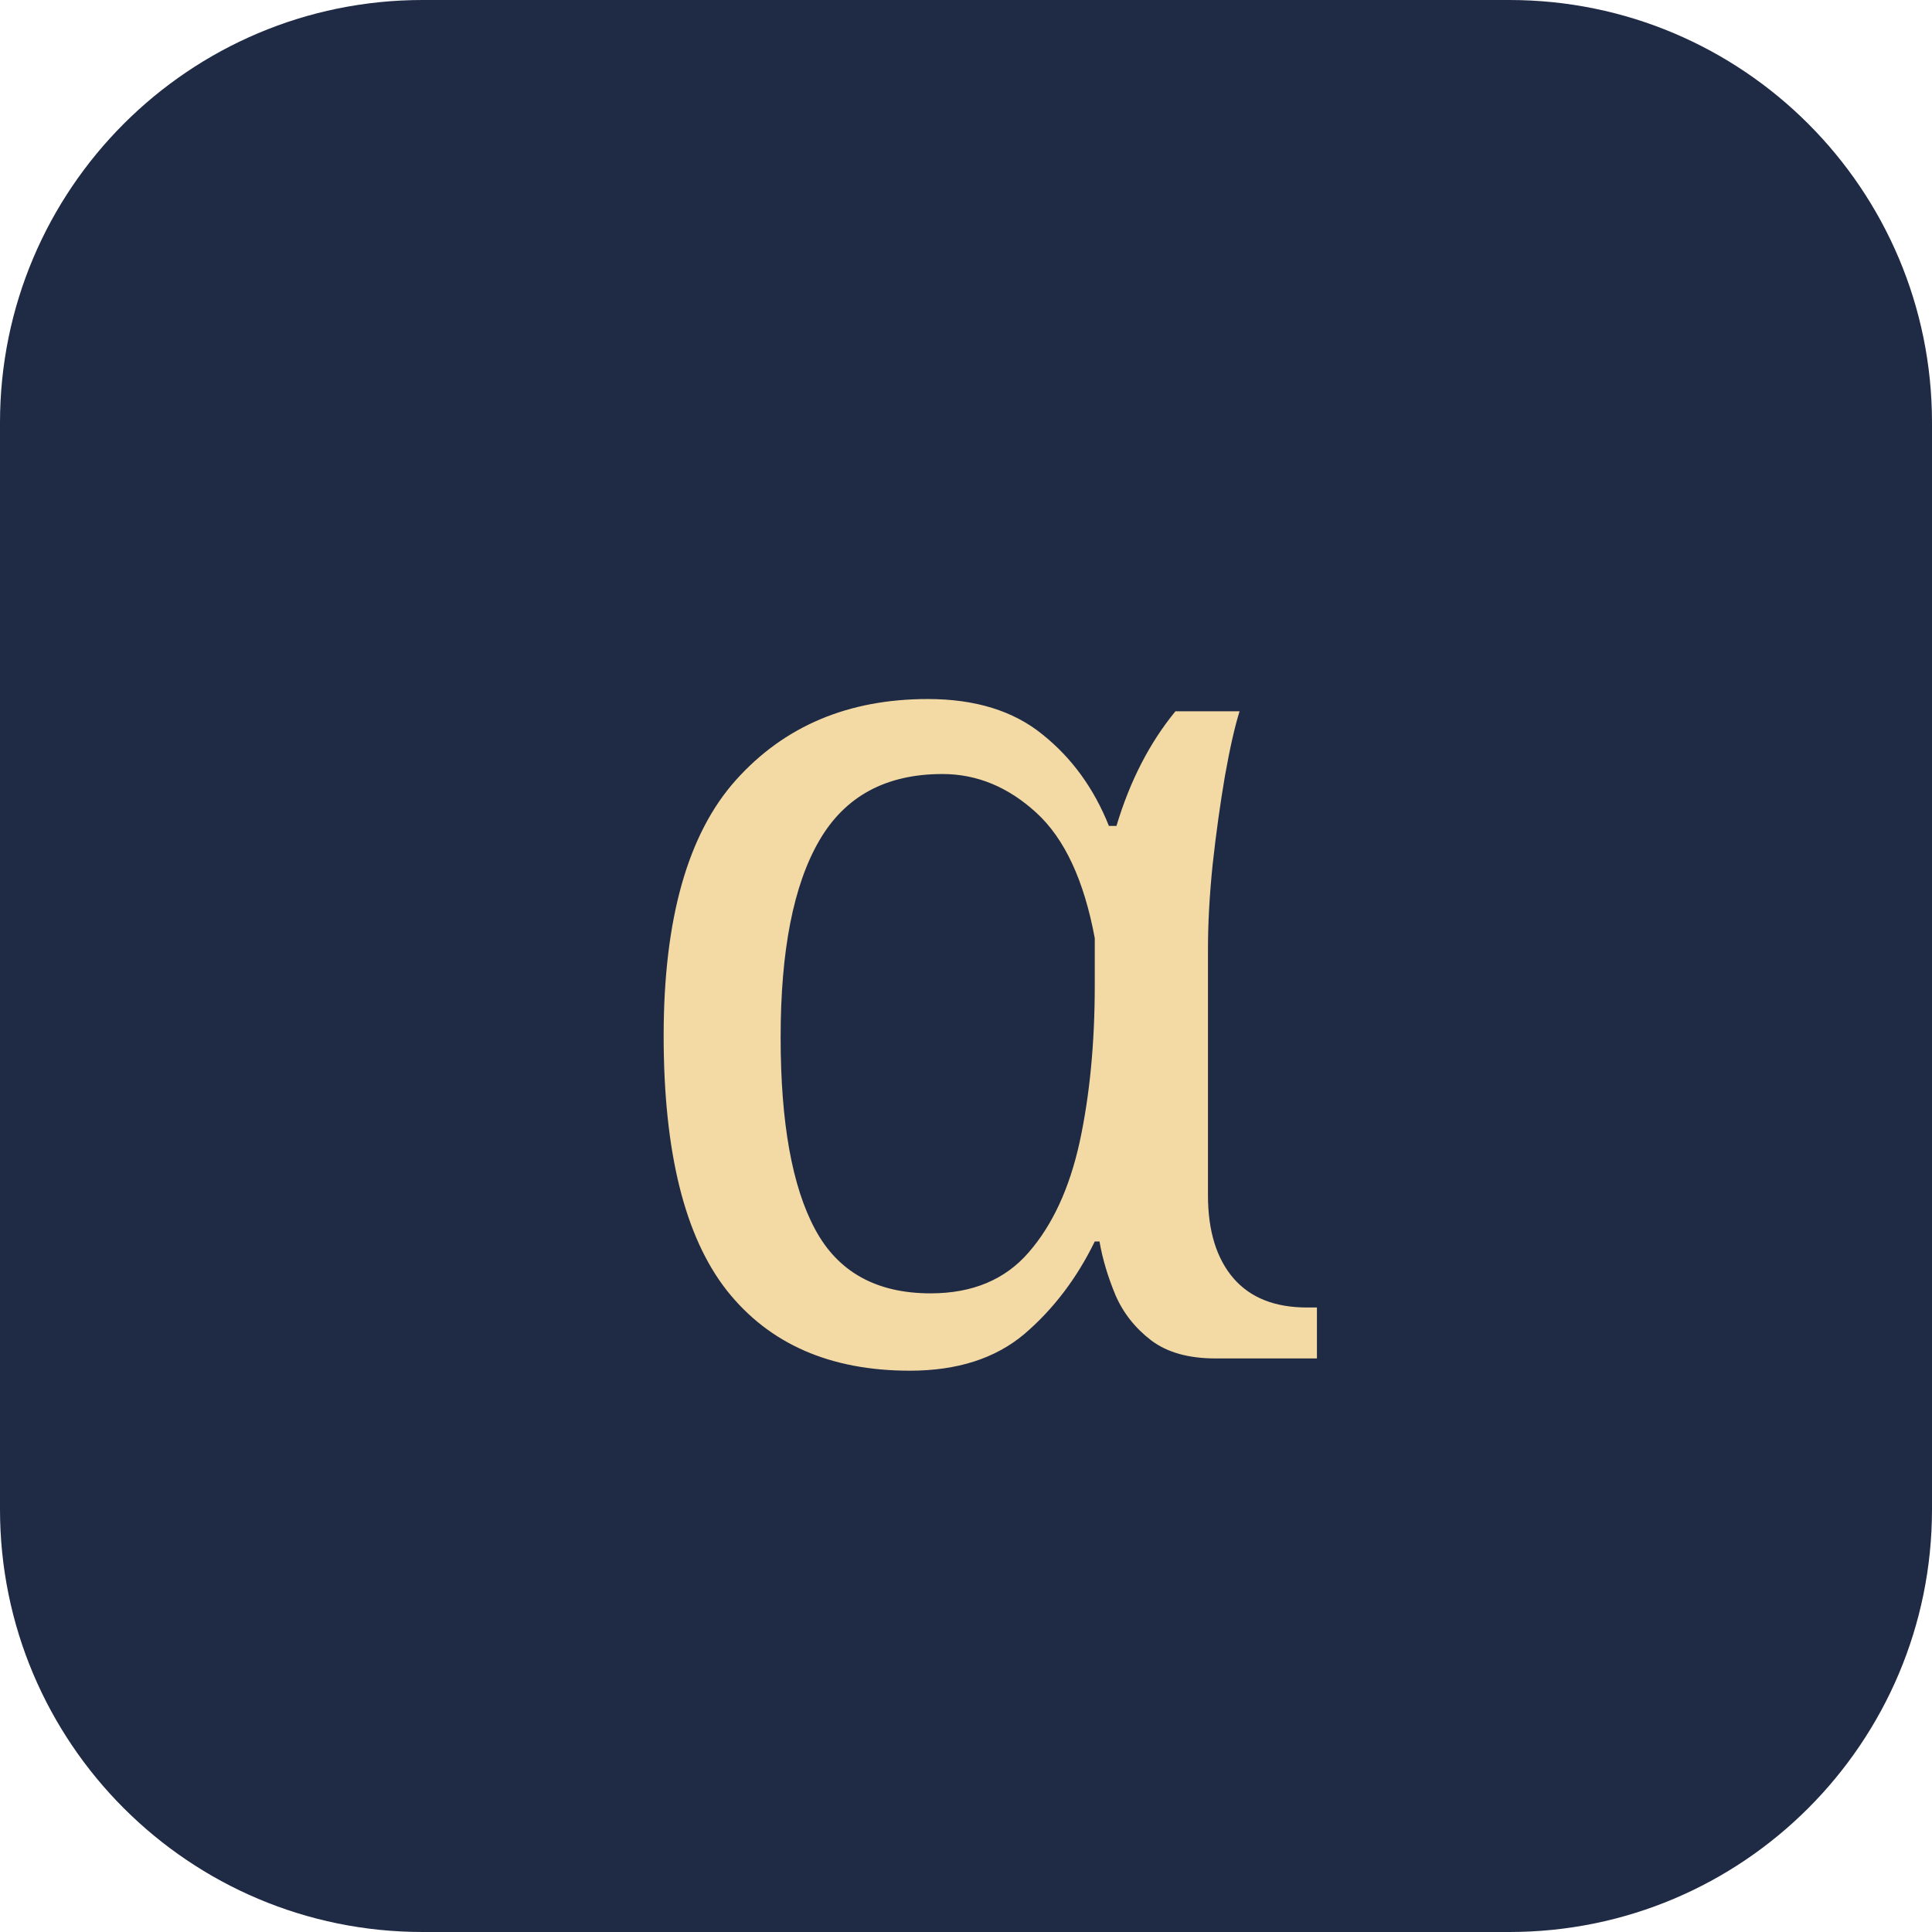
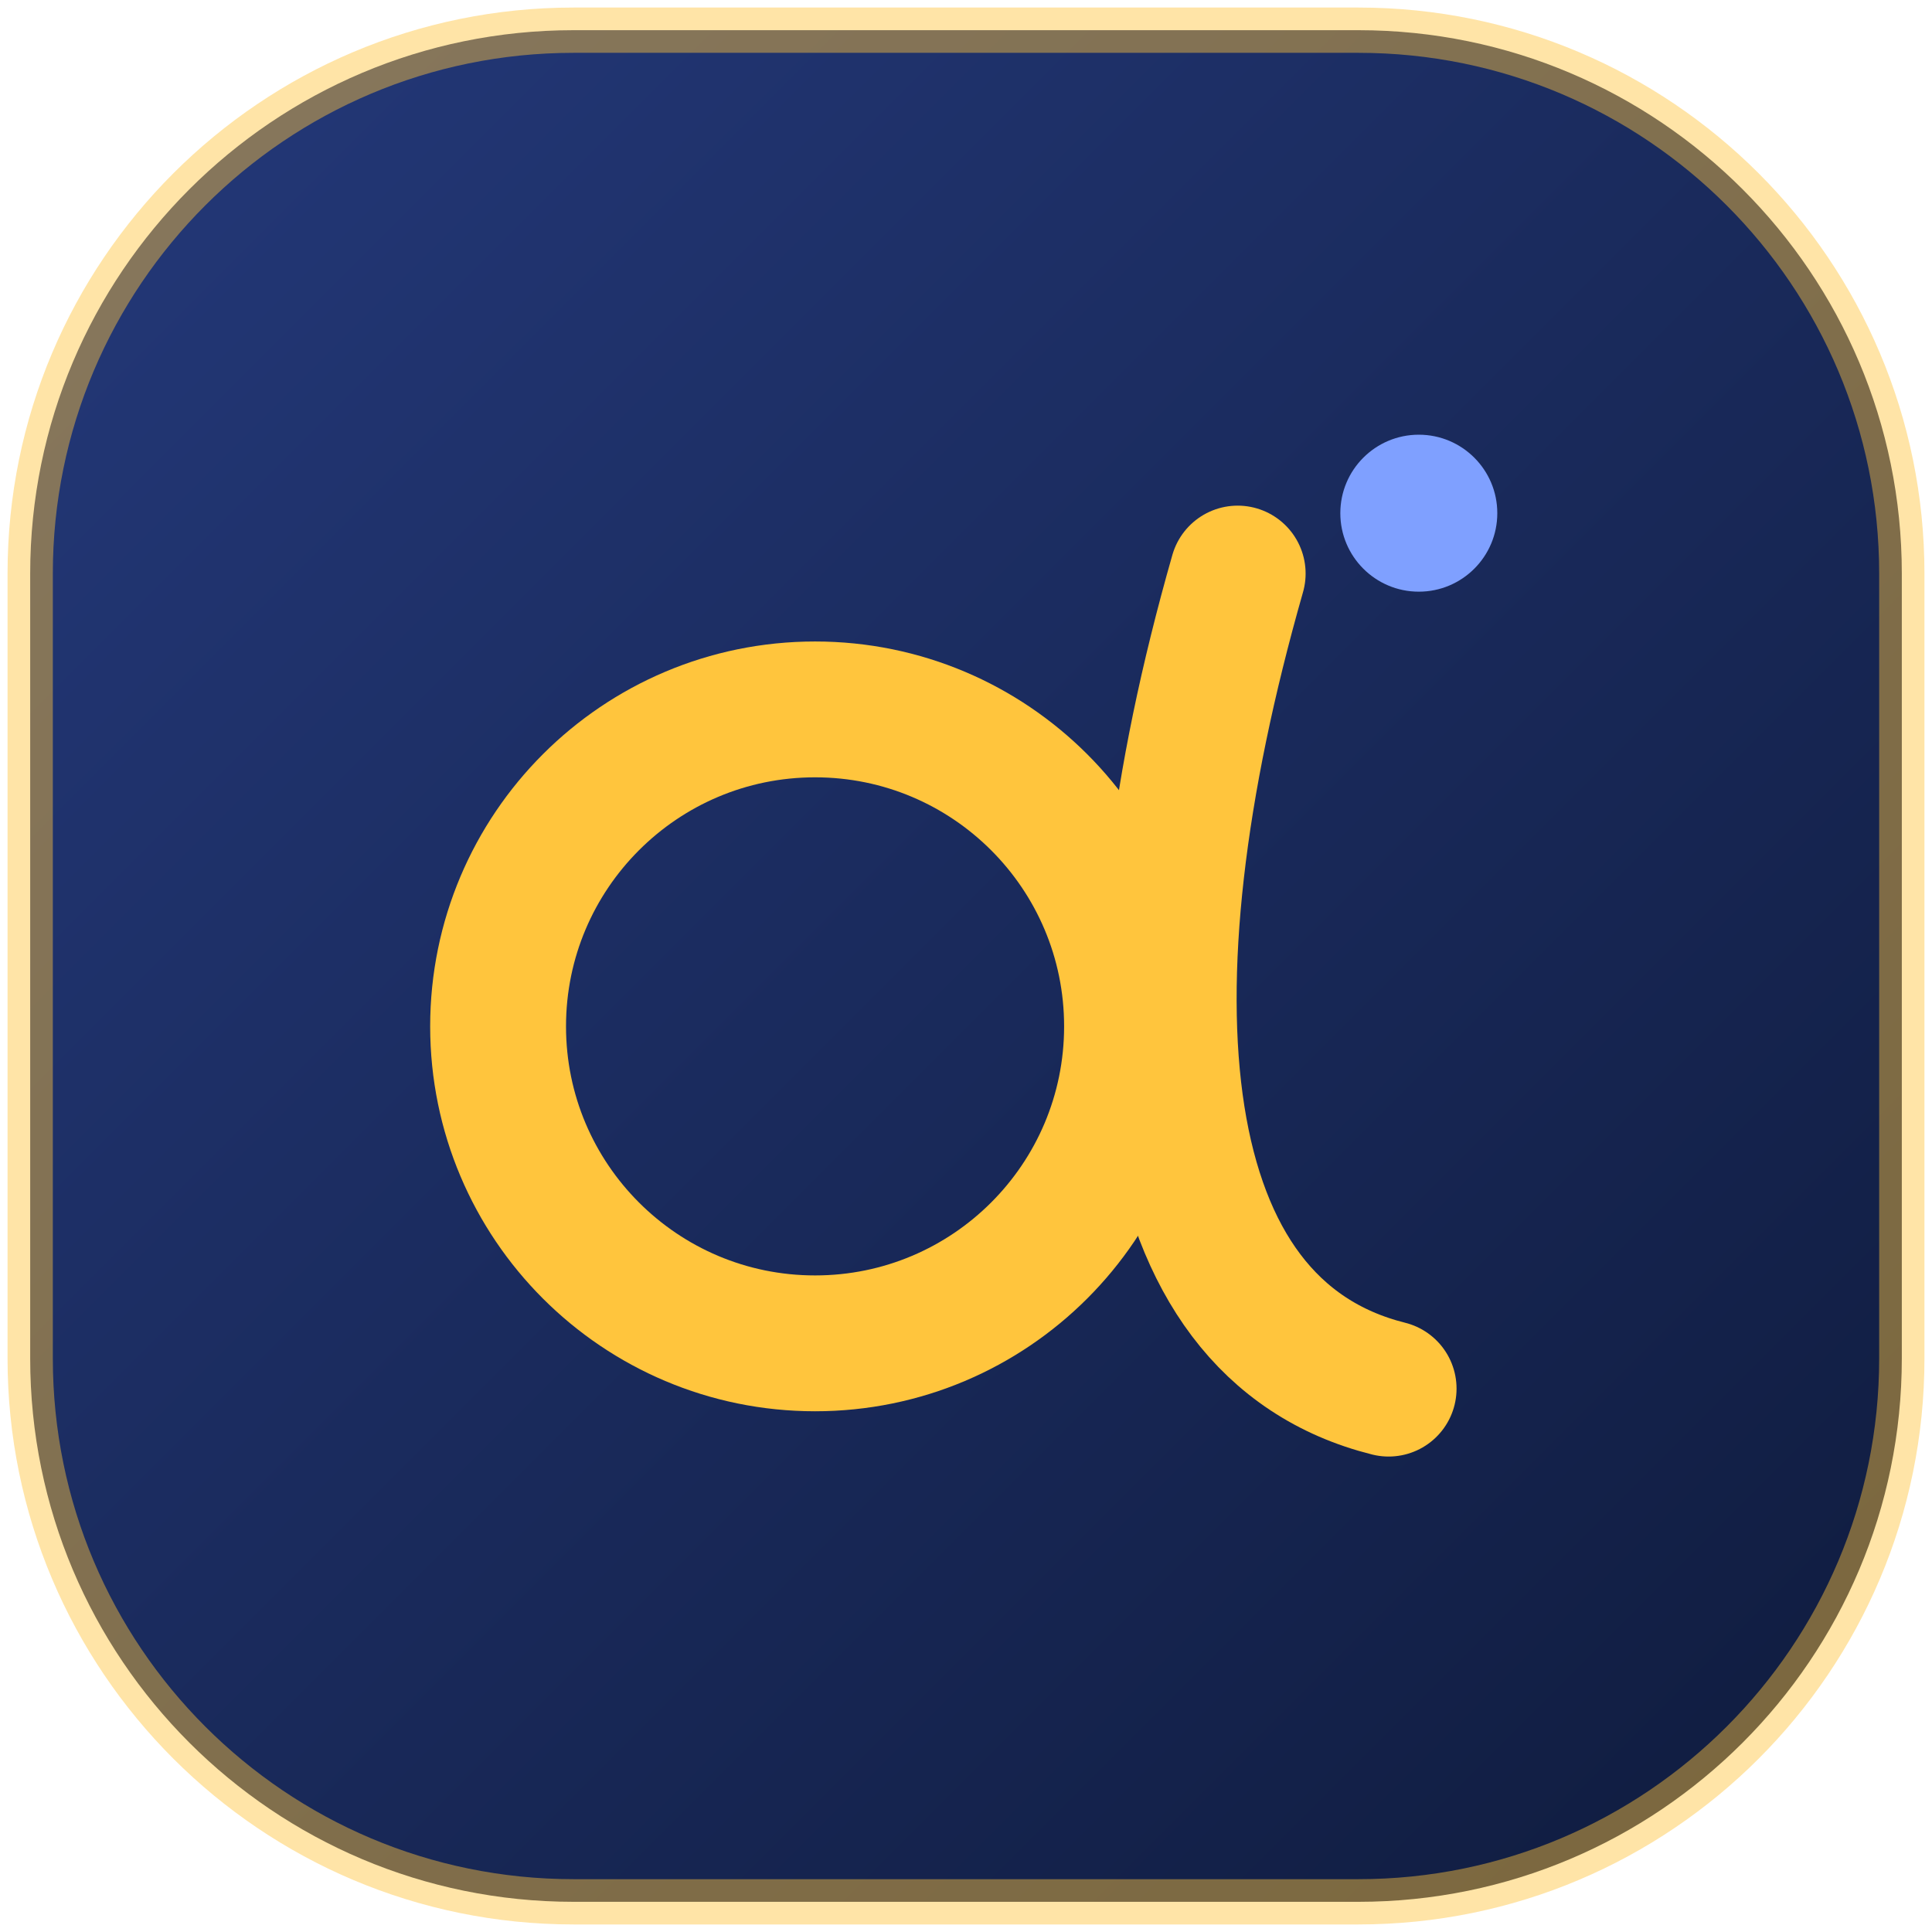
<svg xmlns="http://www.w3.org/2000/svg" viewBox="0 0 64 64">
-   <rect width="64" height="64" rx="14" fill="#1f2a44" />
-   <text x="32" y="45" font-family="Georgia, serif" font-size="40" text-anchor="middle" fill="#f3d9a4">α</text>
+   <defs>
+     <linearGradient id="g" x1="0" y1="0" x2="1" y2="1">
+       <stop offset="0" stop-color="#24397a" />
+       <stop offset="1" stop-color="#0f1b3d" />
+     </linearGradient>
+   </defs>
+   <rect x="1" y="1" width="62" height="62" rx="18" fill="url(#g)" stroke="rgba(255,197,61,.45)" stroke-width="1.5" />
+   <circle cx="27" cy="34" r="10.5" fill="none" stroke="#ffc53d" stroke-width="4.5" />
+   <path d="M41 19 C 37 33, 38 44, 46 46" fill="none" stroke="#ffc53d" stroke-width="4.5" stroke-linecap="round" />
+   <circle cx="47" cy="17" r="2.6" fill="#7fa0ff" />
</svg>
